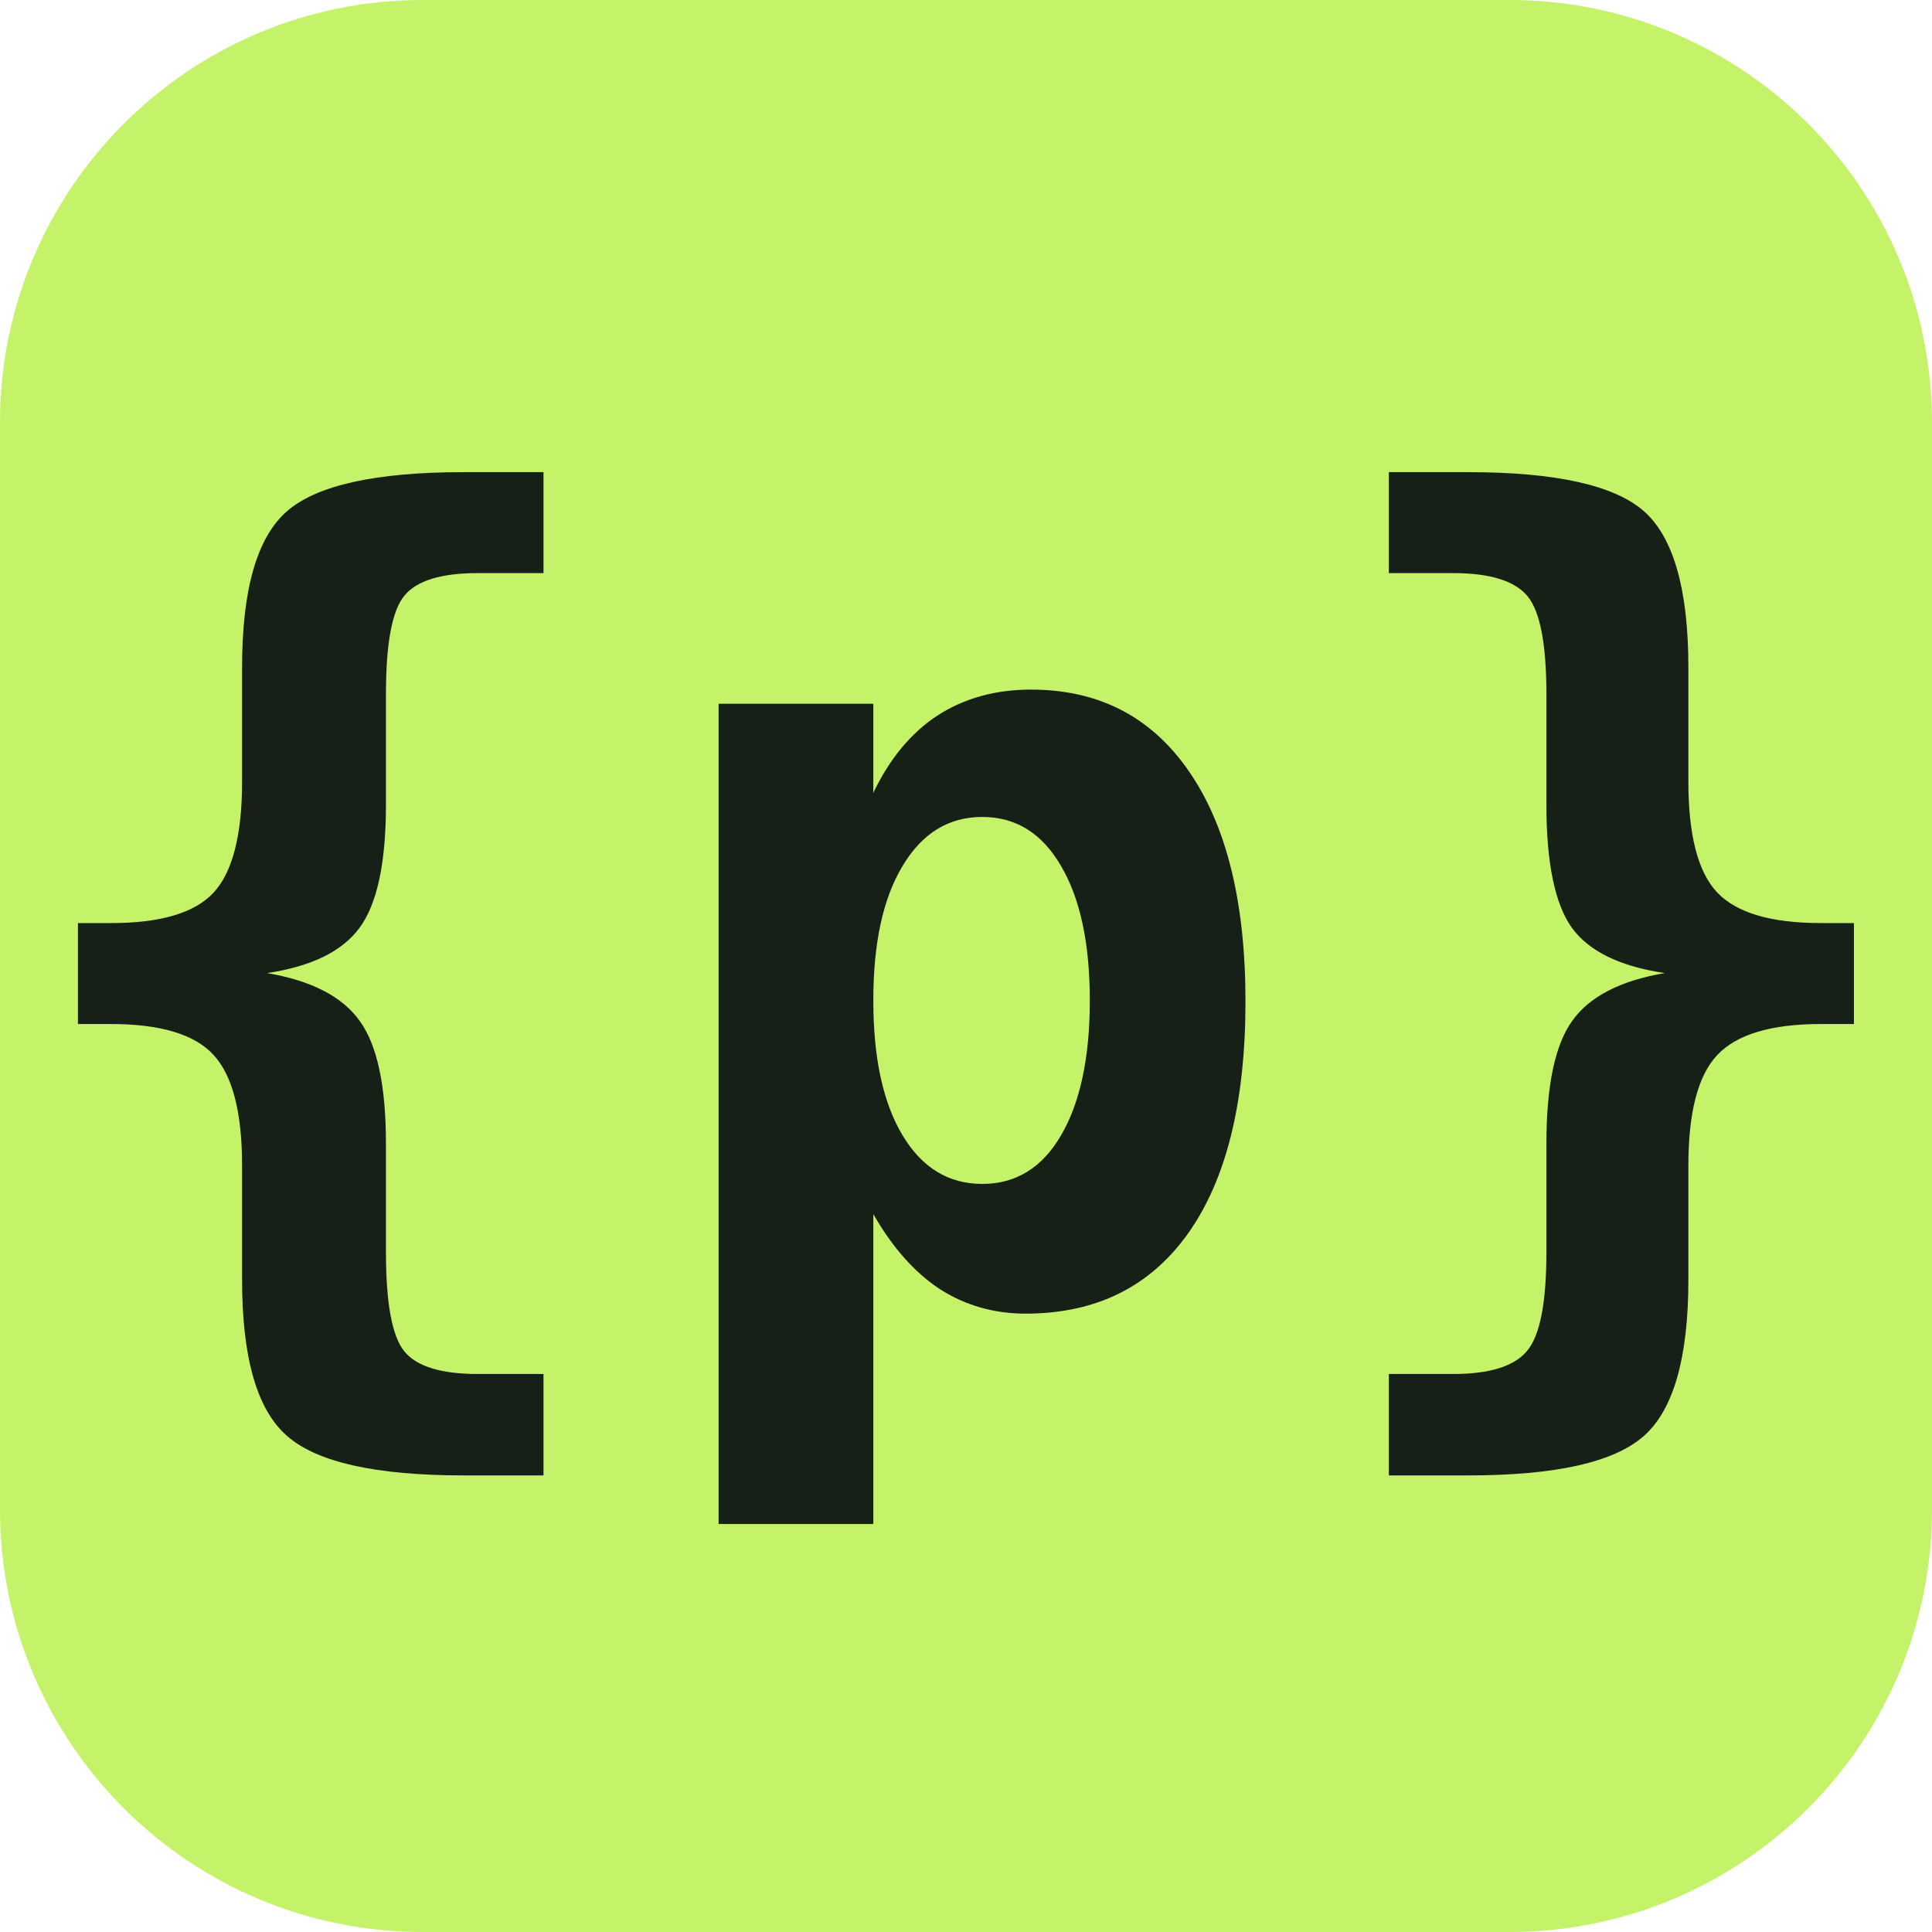
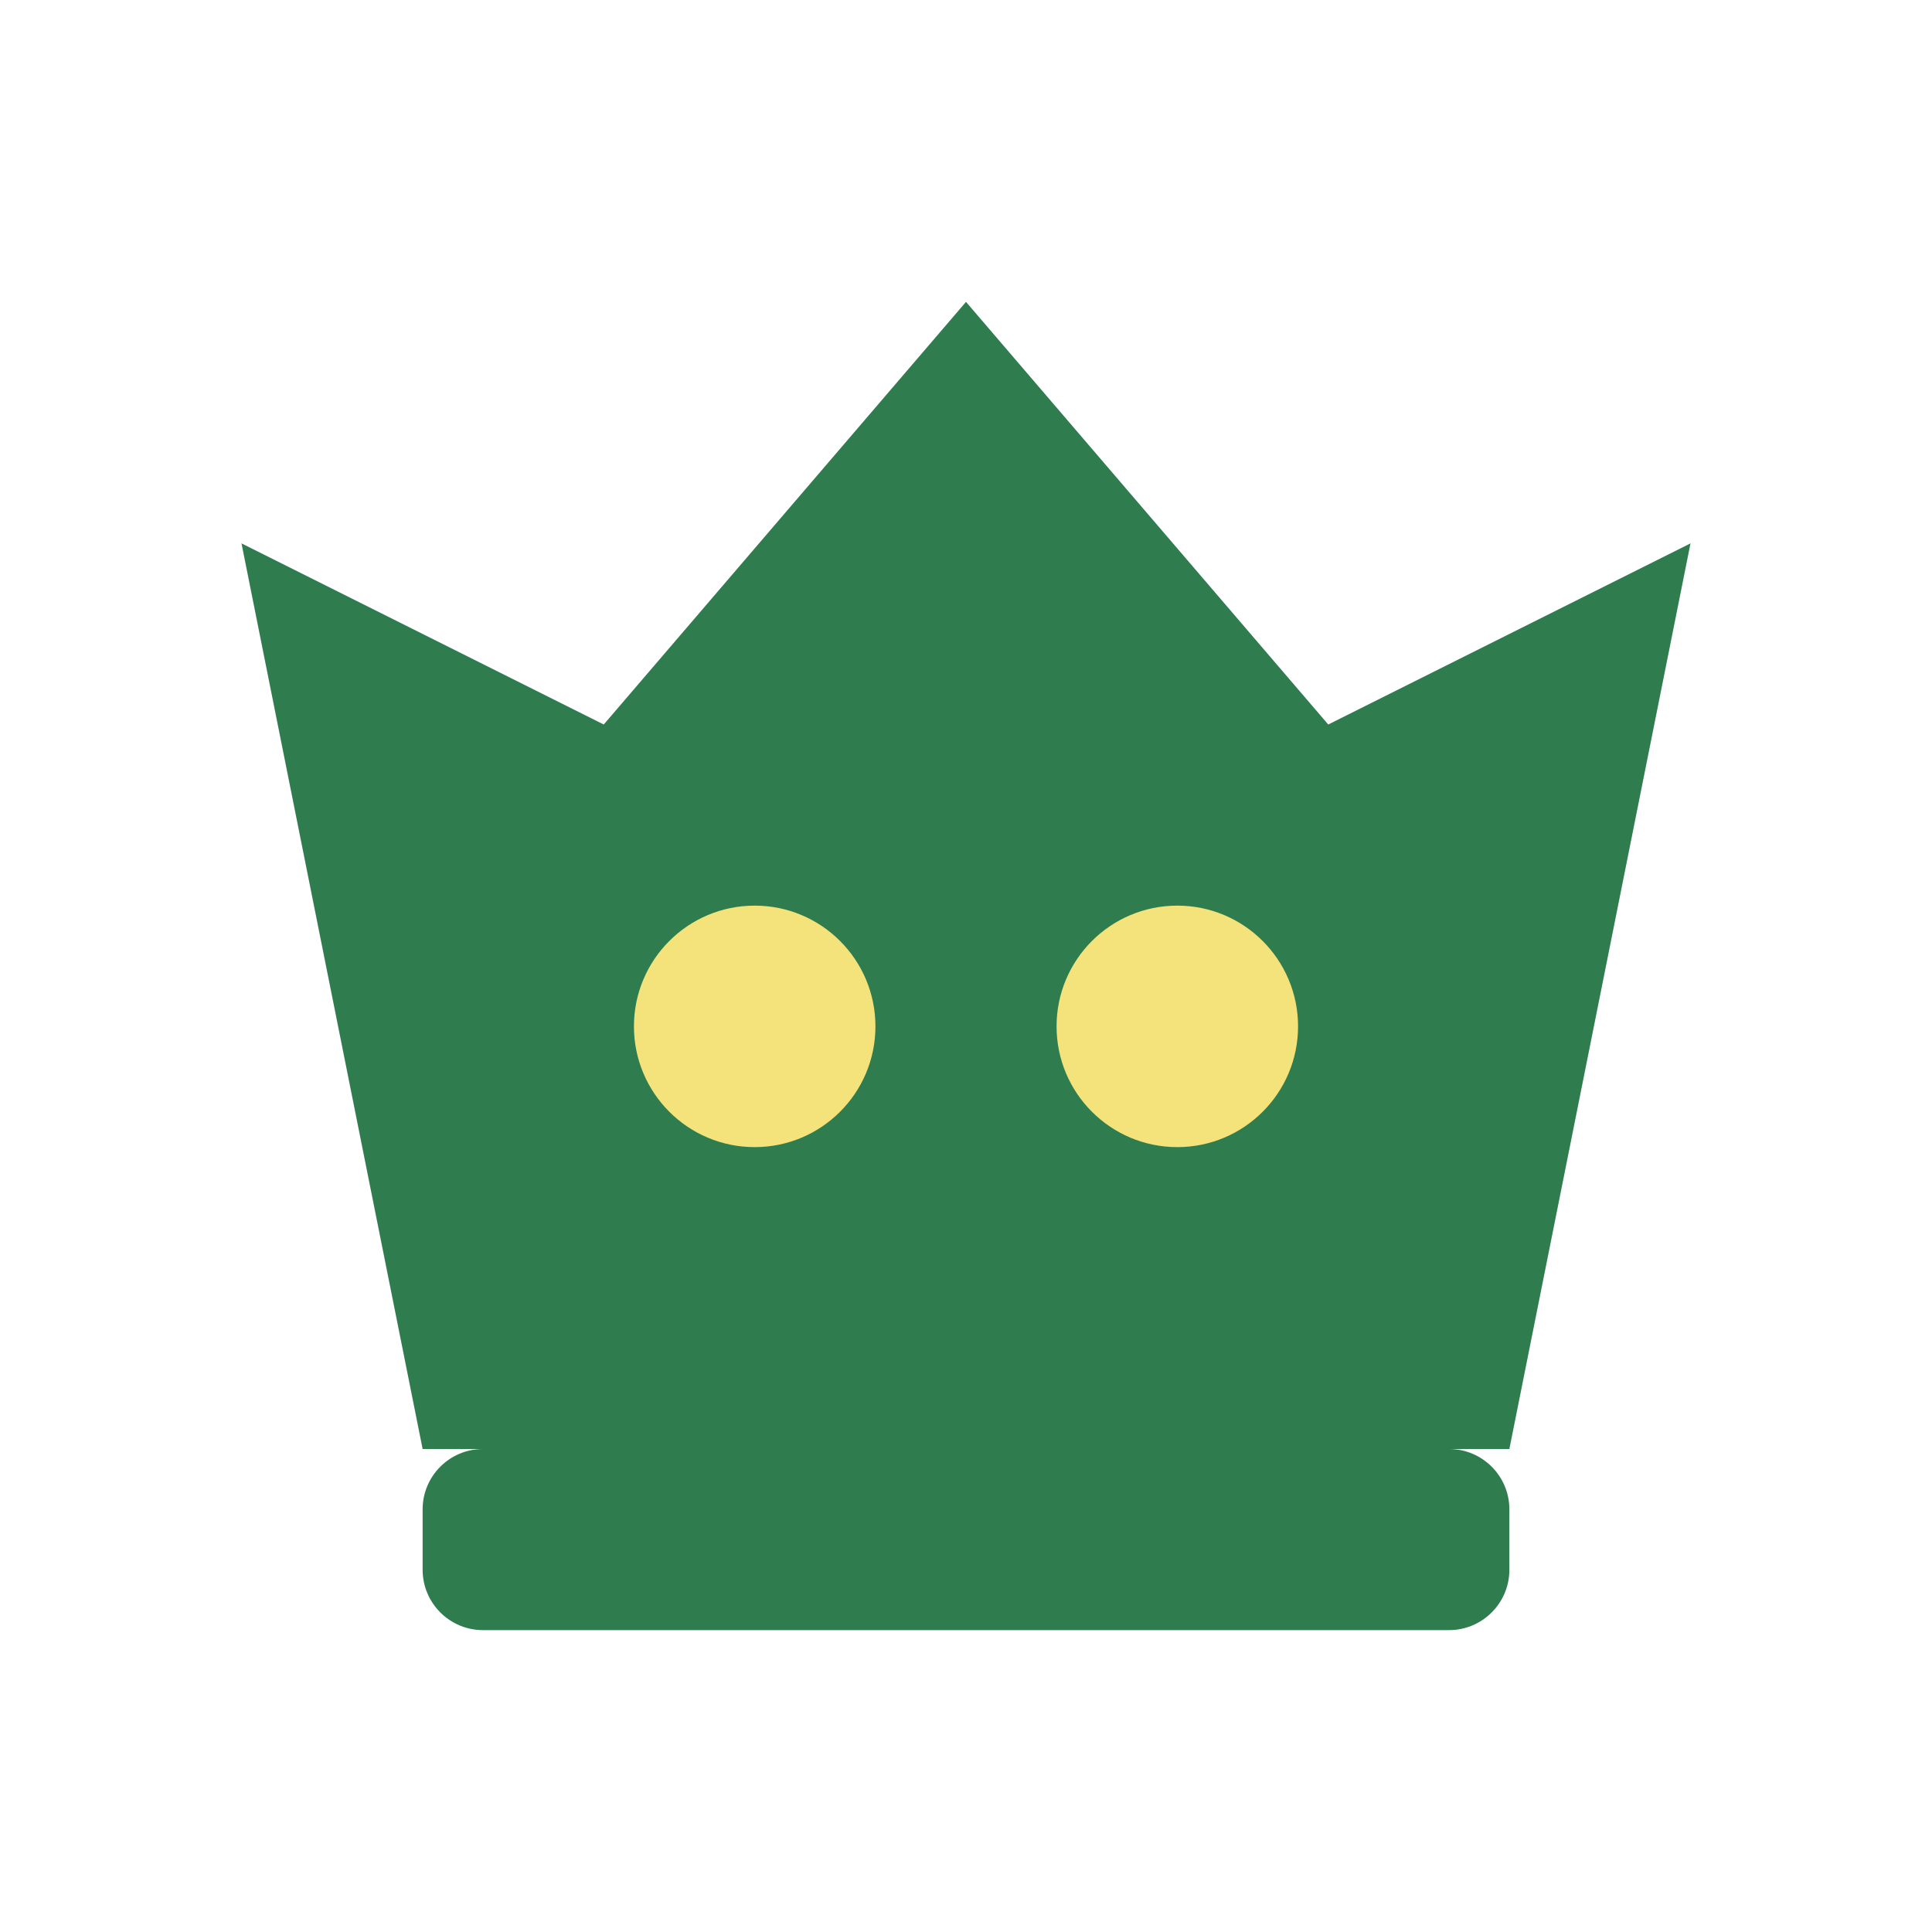
- <svg xmlns="http://www.w3.org/2000/svg" viewBox="0 0 64 64">
-   <rect width="64" height="64" rx="14" fill="#c4f268" />
-   <text x="32" y="43" text-anchor="middle" font-family="monospace" font-size="36" font-weight="bold" fill="#172016">{p}</text>
+ <svg xmlns="http://www.w3.org/2000/svg" viewBox="0 0 32 32">
+   <path d="M4 9l6 3 6-7 6 7 6-3-3 15H7z" fill="#2f7d4f" />
+   <circle cx="12.5" cy="17" r="2" fill="#f4e27a" />
+   <circle cx="19.5" cy="17" r="2" fill="#f4e27a" />
+   <rect x="7" y="24" width="18" height="3" rx="1" fill="#2f7d4f" />
</svg>
